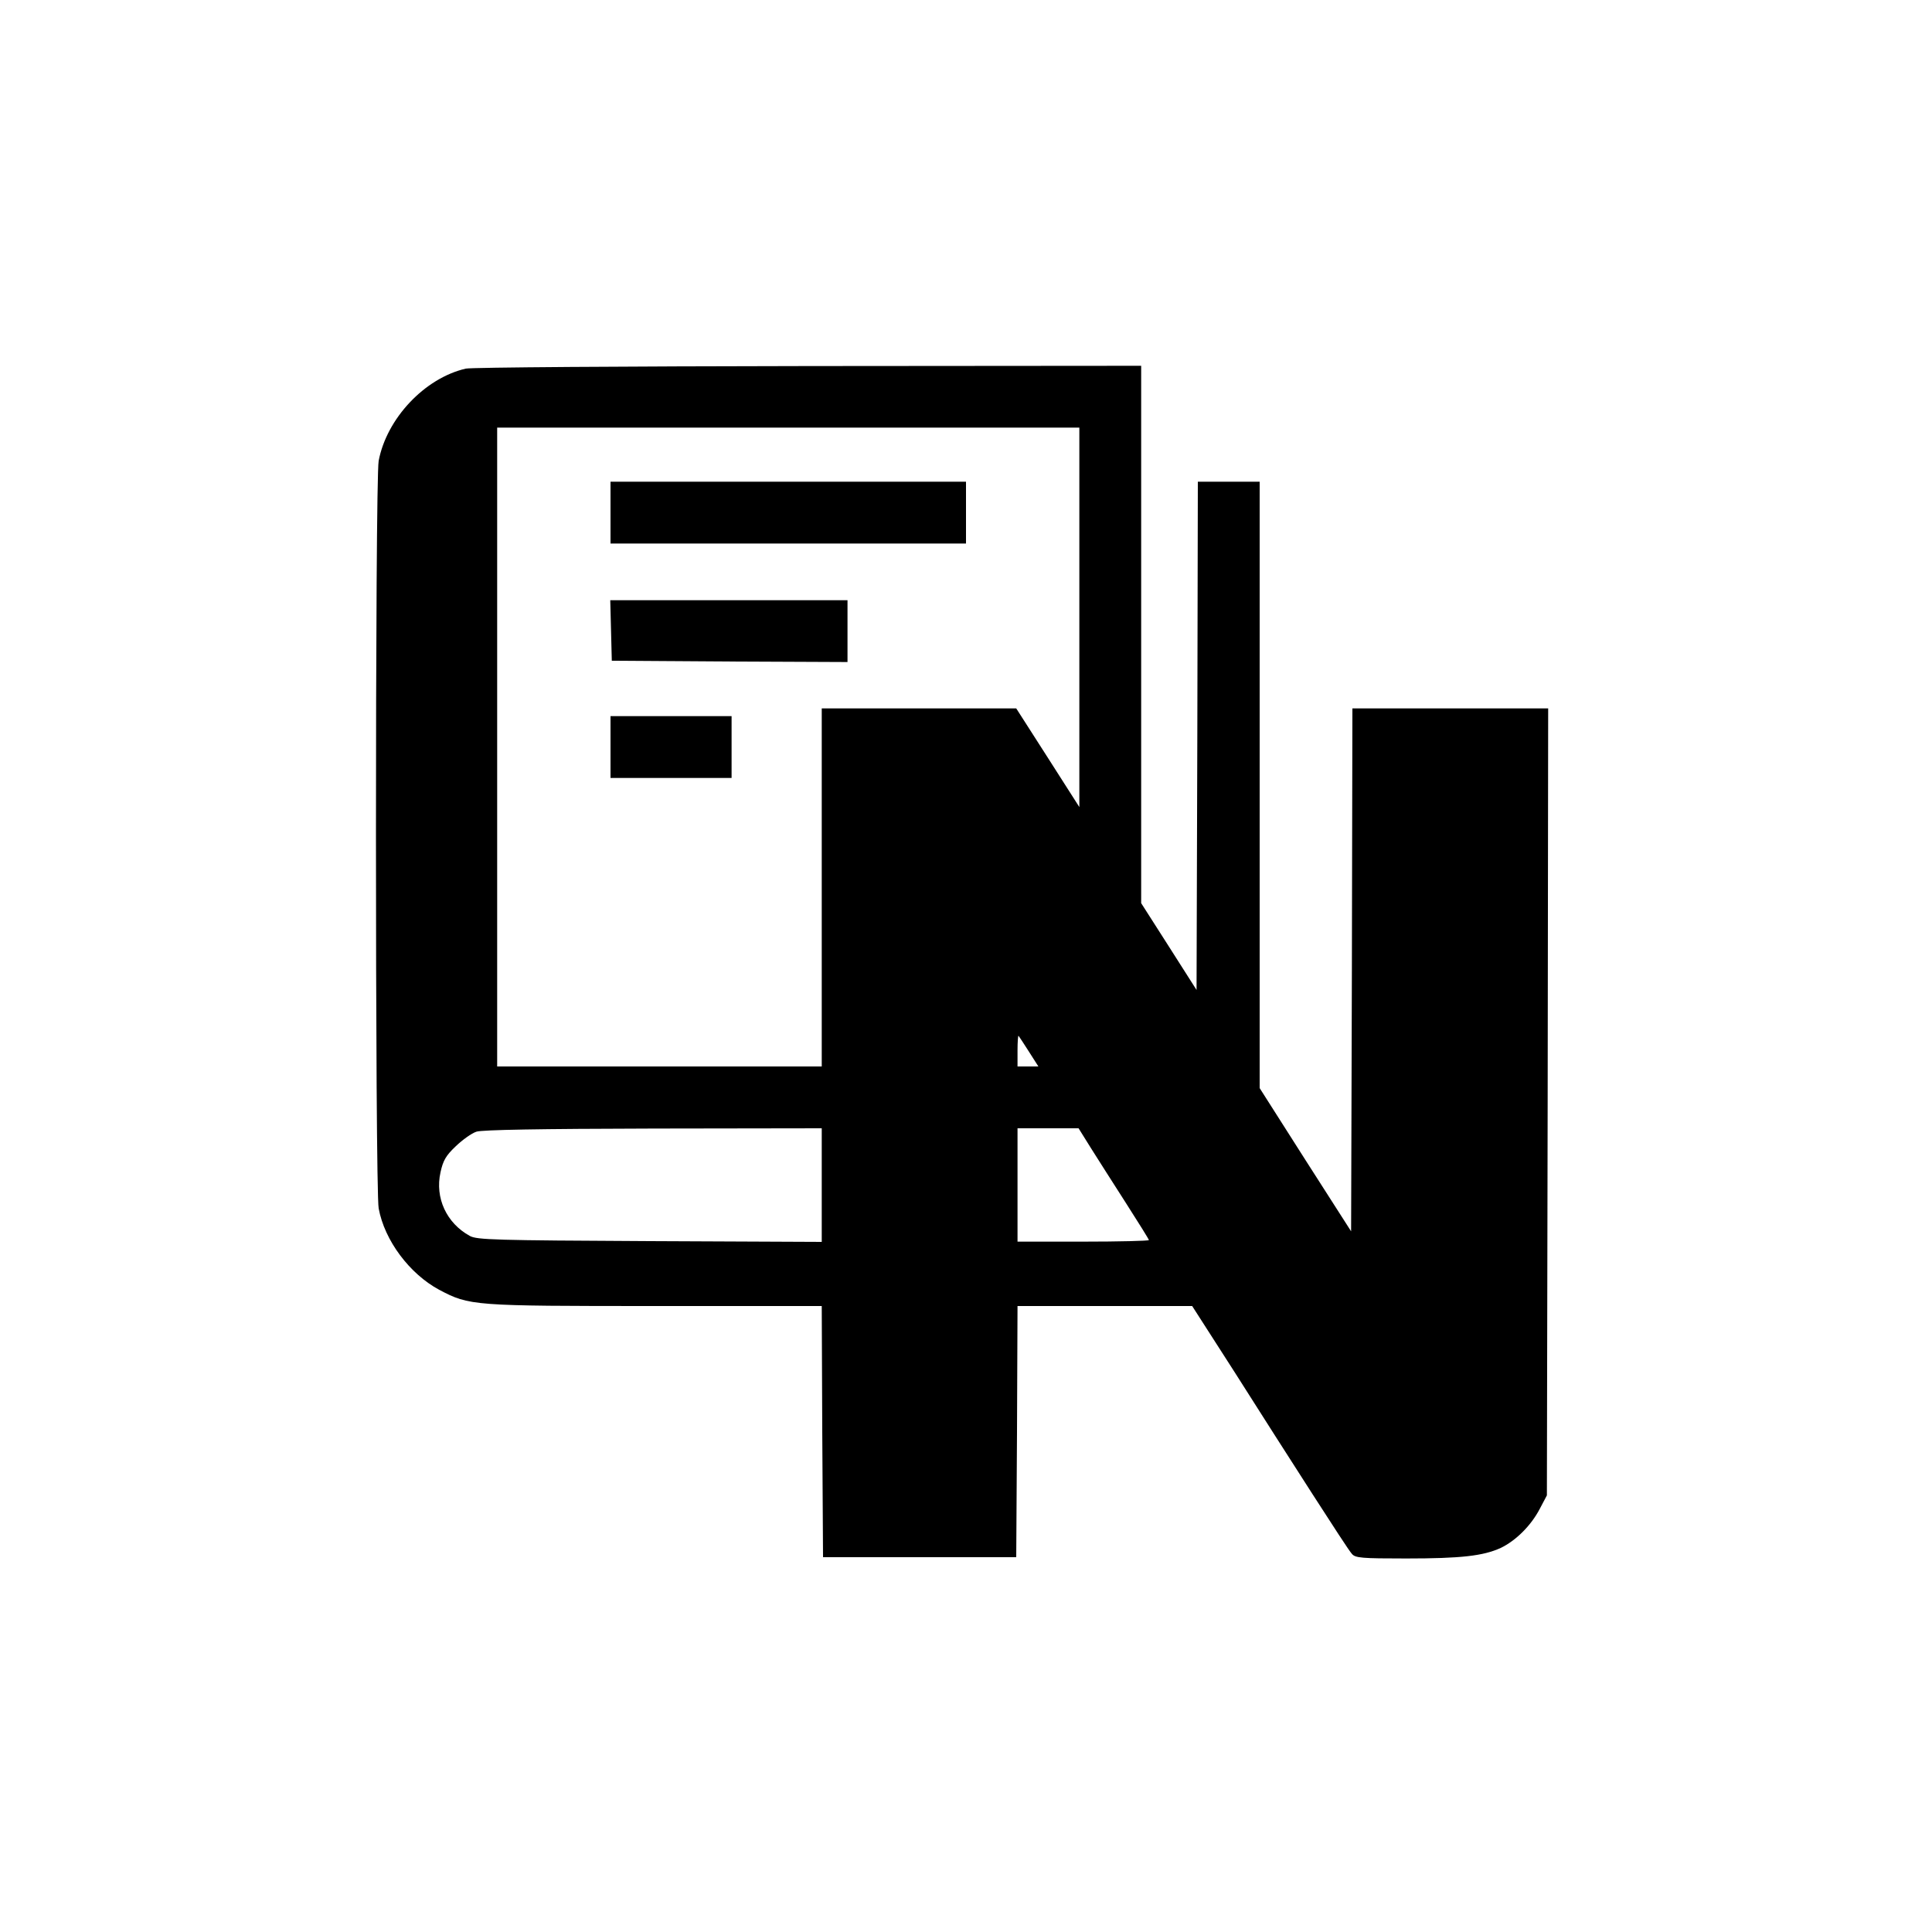
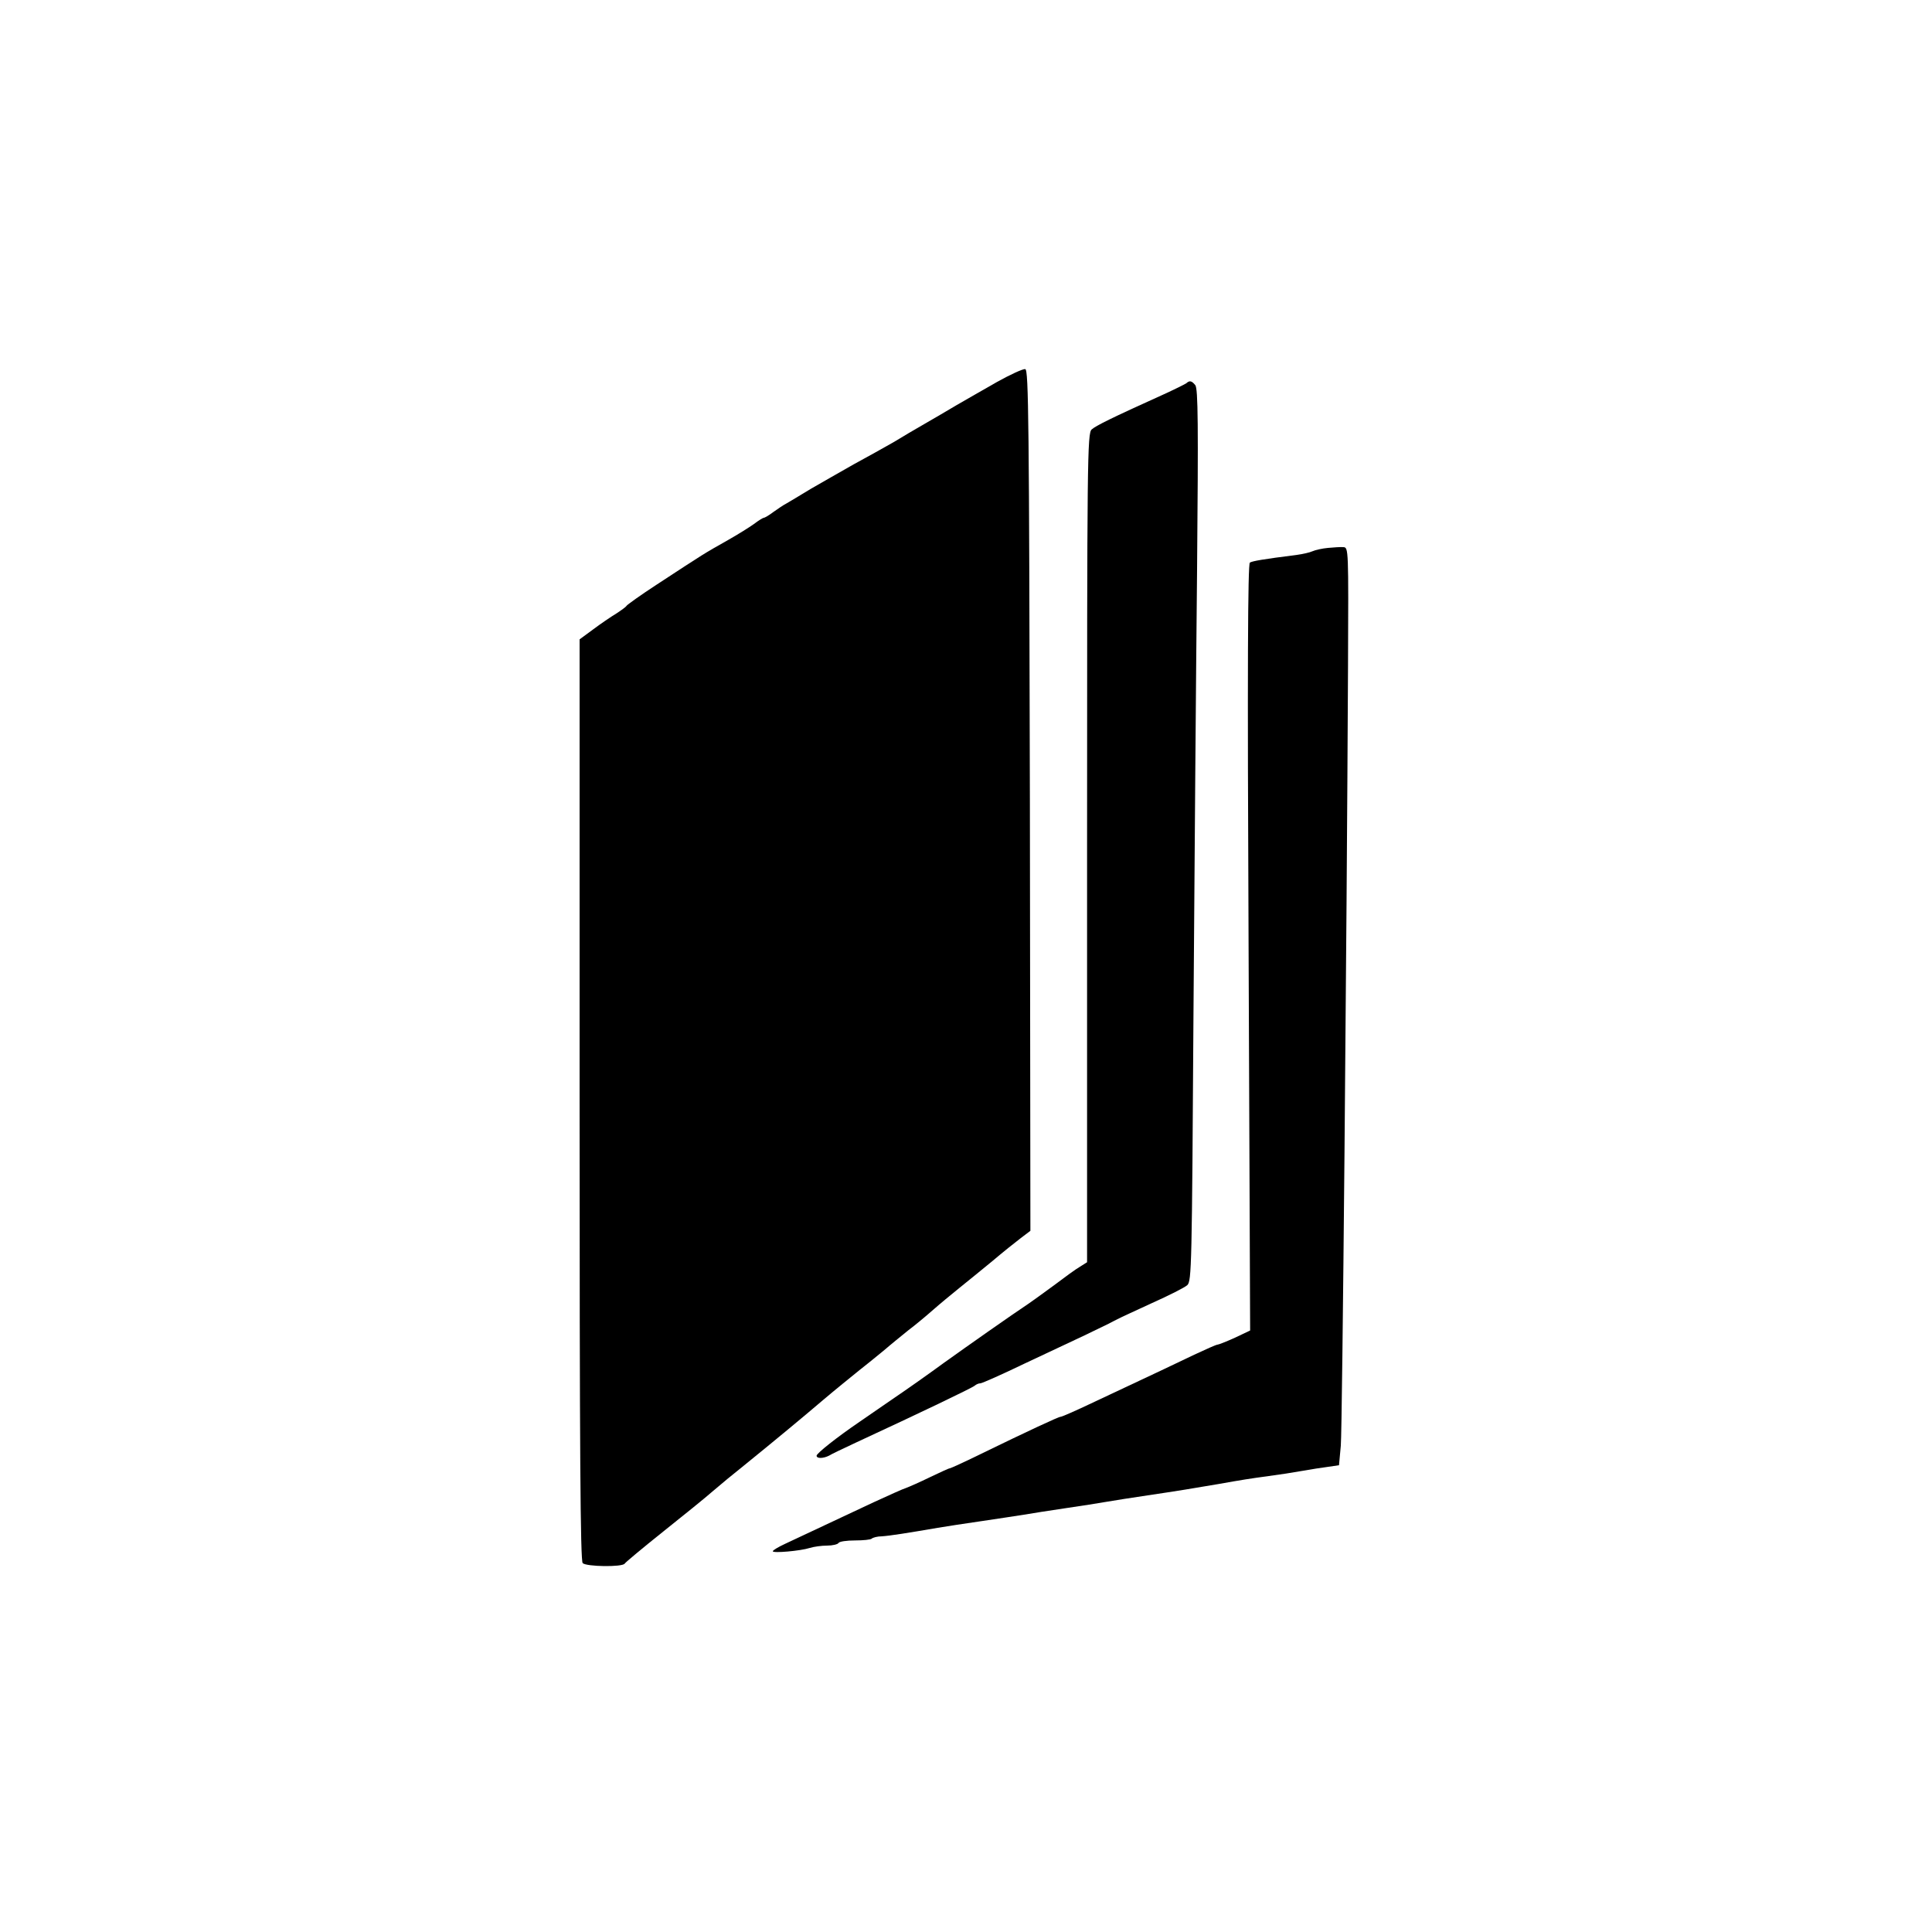
<svg xmlns="http://www.w3.org/2000/svg" version="1.0" width="750pt" height="750pt" viewBox="0 0 750 750" preserveAspectRatio="xMidYMid meet">
  <g transform="translate(0,750) scale(0.1,-0.1)" fill="#000000" stroke="none">
-     <path d="M1808 6069 c-160 -37 -307 -194 -338 -358 -14 -73 -14 -2828 0 -2902 23 -125 120 -254 235 -316 118 -62 128 -63 841 -63 l644 0 2 -487 3 -488 375 0 375 0 3 488 2 487 339 0 339 0 165 -257 c90 -142 226 -355 302 -473 76 -118 144 -223 153 -232 13 -16 37 -18 211 -18 214 0 299 10 367 41 58 28 117 86 151 151 l28 53 3 1528 2 1527 -380 0 -380 0 -2 -1015 -3 -1015 -178 278 -177 278 0 1177 0 1177 -120 0 -120 0 -2 -987 -3 -986 -107 168 -108 169 0 1043 0 1043 -1292 -1 c-711 -1 -1310 -5 -1330 -10z m2382 -966 l0 -736 -122 191 -123 192 -377 0 -378 0 0 -695 0 -695 -630 0 -630 0 0 1240 0 1240 1130 0 1130 0 0 -737z m-196 -1685 l37 -58 -41 0 -40 0 0 62 c0 34 2 59 4 57 2 -2 20 -30 40 -61z m-804 -518 l0 -221 -667 3 c-603 3 -671 5 -699 20 -91 50 -136 148 -114 247 10 46 21 65 59 101 26 25 62 51 81 57 24 7 241 11 688 12 l652 1 0 -220z m1045 143 c27 -43 89 -140 137 -215 48 -75 88 -139 88 -142 0 -3 -115 -6 -255 -6 l-255 0 0 220 0 220 118 0 119 0 48 -77z" />
-     <path d="M2370 5510 l0 -120 690 0 690 0 0 120 0 120 -690 0 -690 0 0 -120z" />
-     <path d="M2372 5053 l3 -118 458 -3 457 -2 0 120 0 120 -460 0 -461 0 3 -117z" />
-     <path d="M2370 4600 l0 -120 235 0 235 0 0 120 0 120 -235 0 -235 0 0 -120z" />
+     <path d="M3870 6017 c-52 -30 -123 -70 -157 -90 -35 -21 -90 -53 -123 -72 -33 -19 -88 -51 -122 -72 -35 -20 -103 -58 -153 -85 -49 -28 -125 -71 -168 -96 -42 -26 -85 -51 -95 -57 -10 -5 -32 -20 -49 -32 -17 -13 -34 -23 -38 -23 -3 0 -21 -11 -38 -24 -18 -13 -63 -41 -100 -62 -99 -56 -86 -48 -277 -173 -63 -41 -116 -79 -118 -83 -2 -4 -20 -17 -40 -30 -20 -12 -61 -40 -89 -61 l-53 -39 0 -1787 c0 -1377 3 -1790 12 -1799 14 -14 154 -16 163 -2 3 5 70 61 149 124 79 63 167 134 194 158 28 24 81 68 119 98 133 108 227 186 308 255 46 39 109 90 140 115 32 25 76 61 99 80 23 20 64 53 91 75 28 21 71 57 96 79 26 23 72 61 103 86 31 25 89 72 129 105 40 34 89 73 110 89 l37 28 -2 1672 c-3 1476 -5 1671 -18 1673 -8 2 -58 -21 -110 -50z" />
+     <path d="M4605 6012 c-6 -4 -46 -24 -90 -44 -204 -92 -261 -121 -277 -135 -17 -15 -18 -105 -18 -1624 l0 -1609 -27 -17 c-16 -9 -61 -42 -102 -73 -41 -30 -85 -62 -97 -70 -72 -48 -234 -162 -329 -230 -60 -44 -148 -106 -194 -137 -46 -32 -107 -74 -135 -93 -88 -60 -166 -122 -166 -131 0 -12 26 -11 48 0 9 6 58 29 107 52 244 113 451 212 459 220 6 5 15 9 22 9 6 0 83 34 170 76 88 41 193 91 234 110 41 20 83 40 93 45 9 5 25 13 35 18 9 5 70 33 135 63 65 29 126 60 136 69 17 16 18 73 24 1045 4 566 10 1345 14 1731 5 563 4 705 -7 718 -14 17 -22 19 -35 7z" />
+     <path d="M5155 5373 c-22 -2 -49 -8 -60 -13 -11 -5 -38 -11 -60 -14 -134 -17 -173 -24 -183 -30 -8 -5 -10 -409 -5 -1494 l6 -1487 -59 -28 c-33 -15 -64 -27 -68 -27 -5 0 -45 -18 -90 -39 -75 -36 -138 -66 -411 -194 -55 -26 -103 -47 -108 -47 -8 0 -126 -55 -313 -146 -61 -30 -114 -54 -117 -54 -4 0 -38 -16 -78 -35 -39 -19 -80 -37 -91 -41 -11 -3 -68 -29 -127 -56 -147 -69 -287 -135 -343 -161 -26 -12 -48 -25 -48 -29 0 -8 106 1 144 13 16 5 46 9 67 9 21 0 41 5 44 10 3 6 32 10 64 10 32 0 61 3 65 7 4 4 22 9 39 9 31 2 101 13 217 33 30 5 107 17 170 26 63 9 138 21 165 25 28 5 100 16 160 25 61 9 133 20 160 25 28 5 100 16 160 25 115 17 182 28 275 44 90 16 121 21 195 31 39 5 97 14 130 20 33 6 79 13 102 16 l41 6 7 76 c6 71 23 1961 28 3027 2 454 2 460 -18 461 -11 1 -38 -1 -60 -3z" />
  </g>
</svg>
